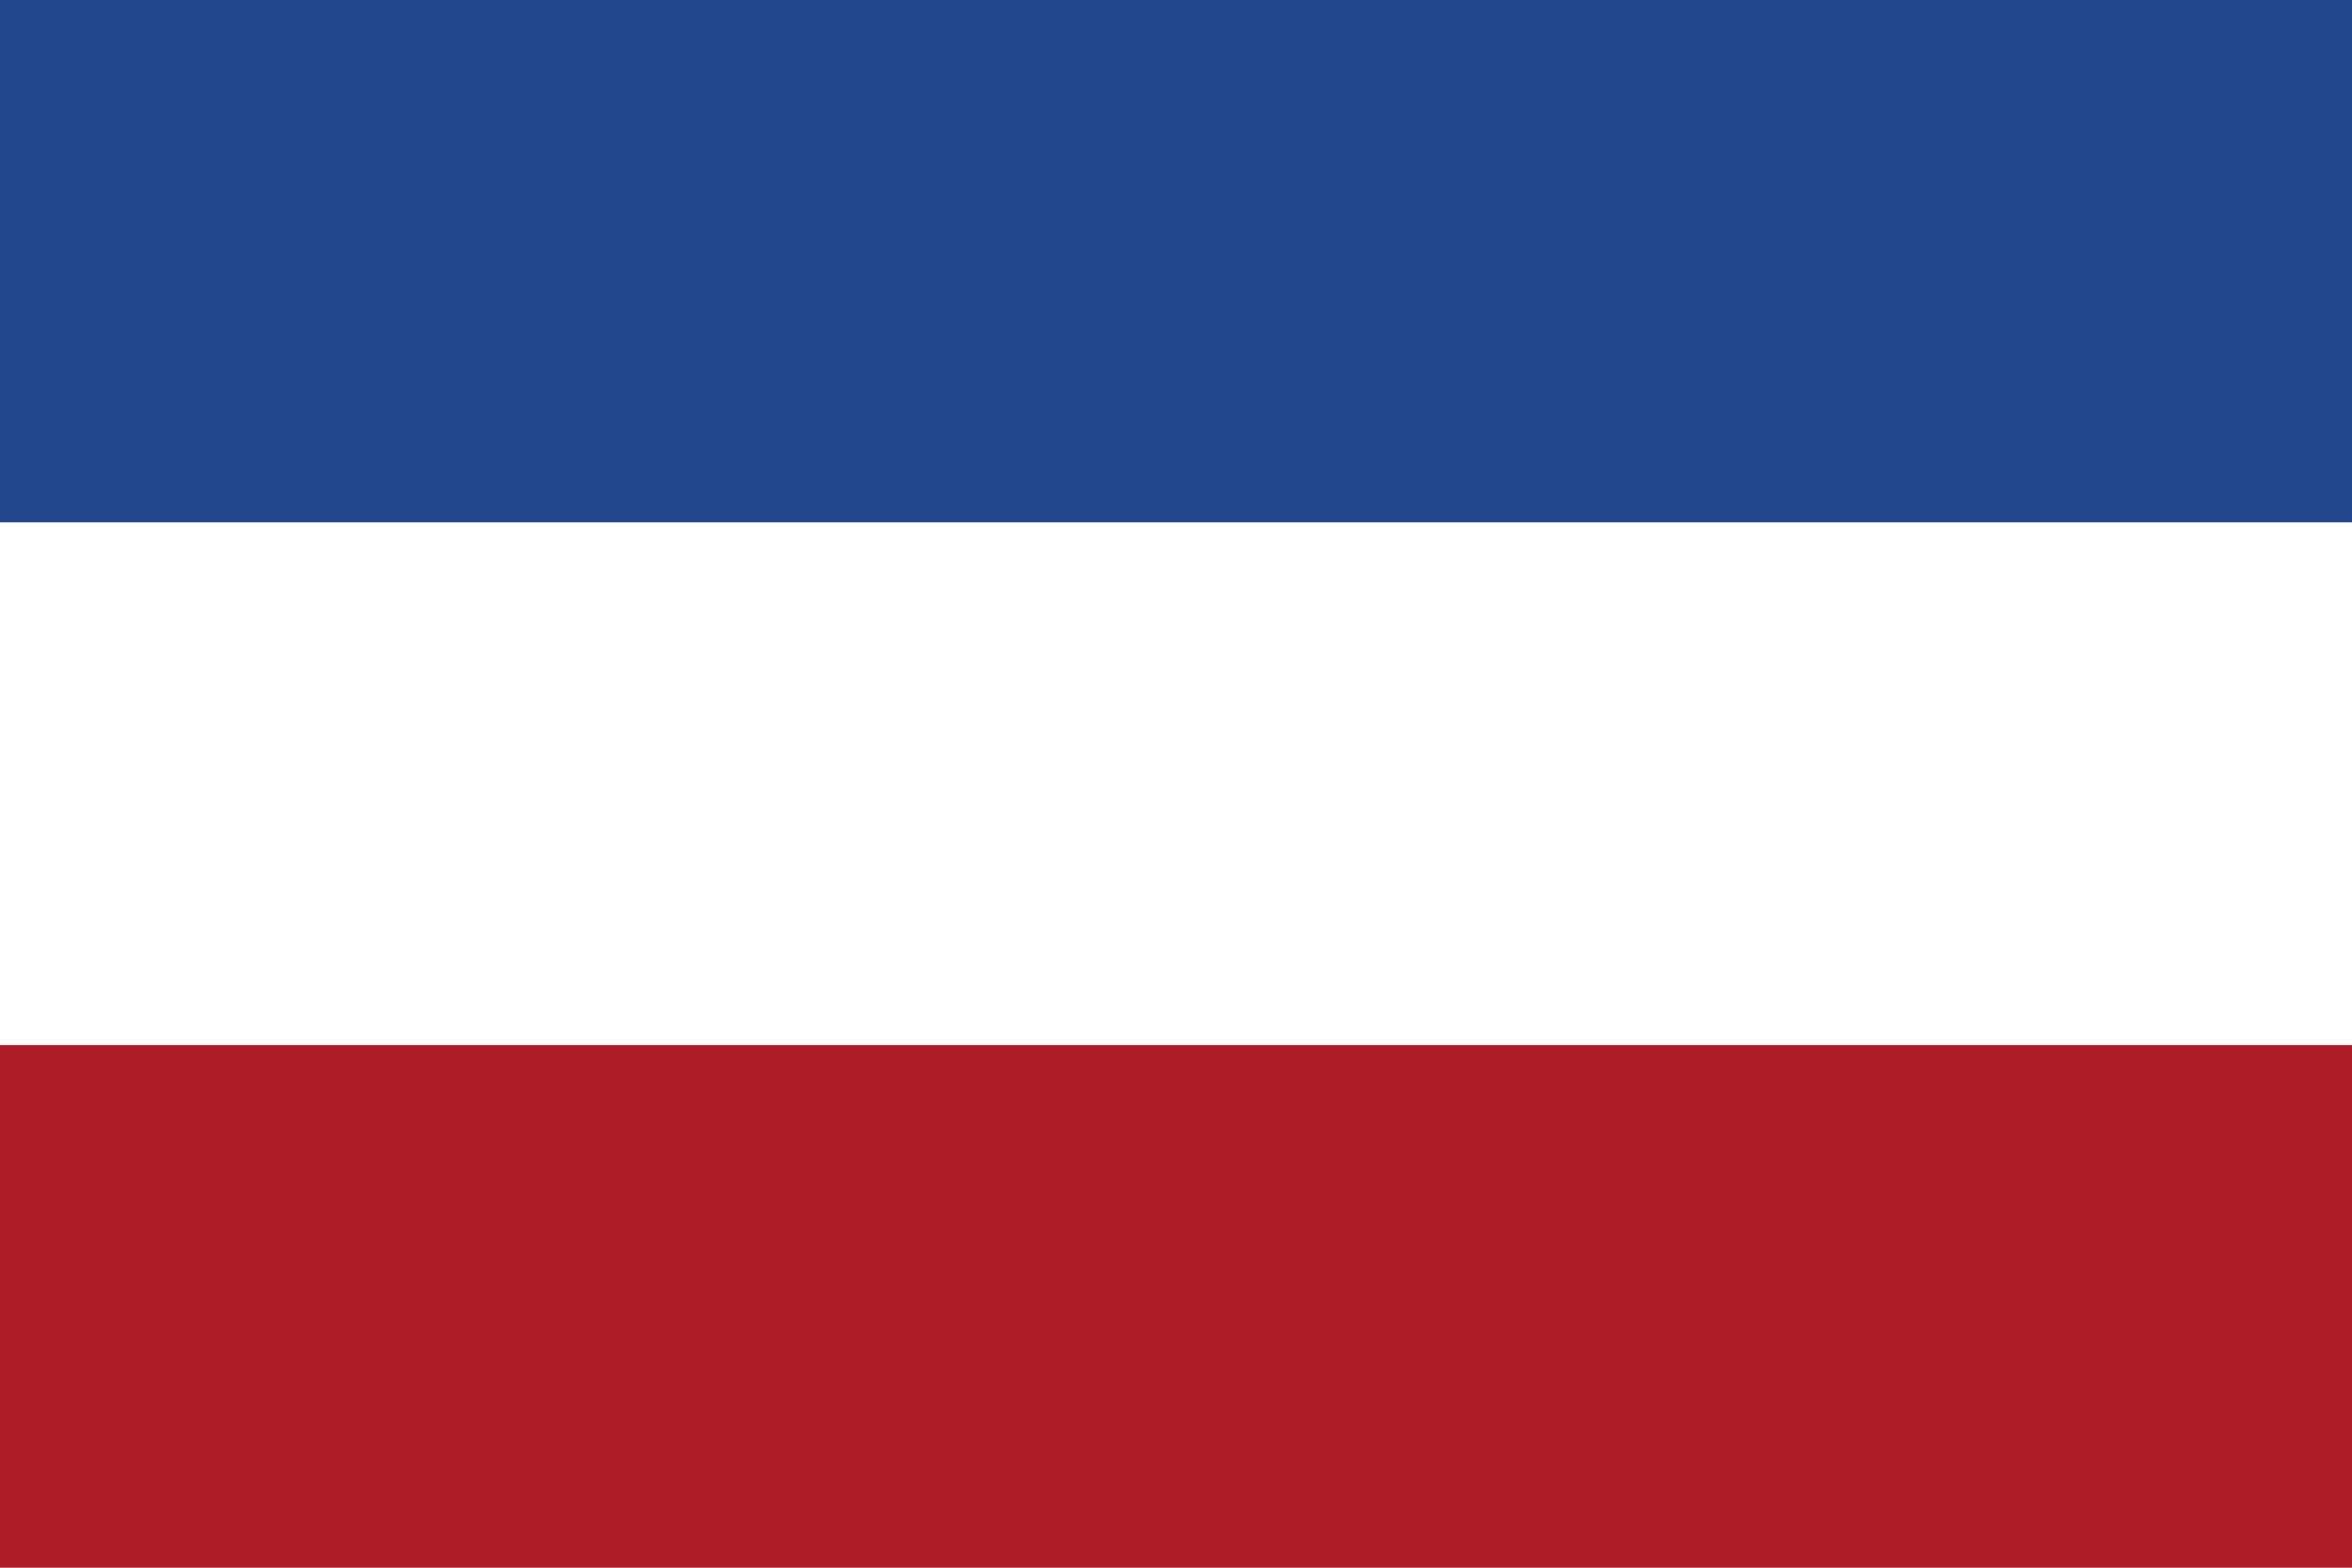
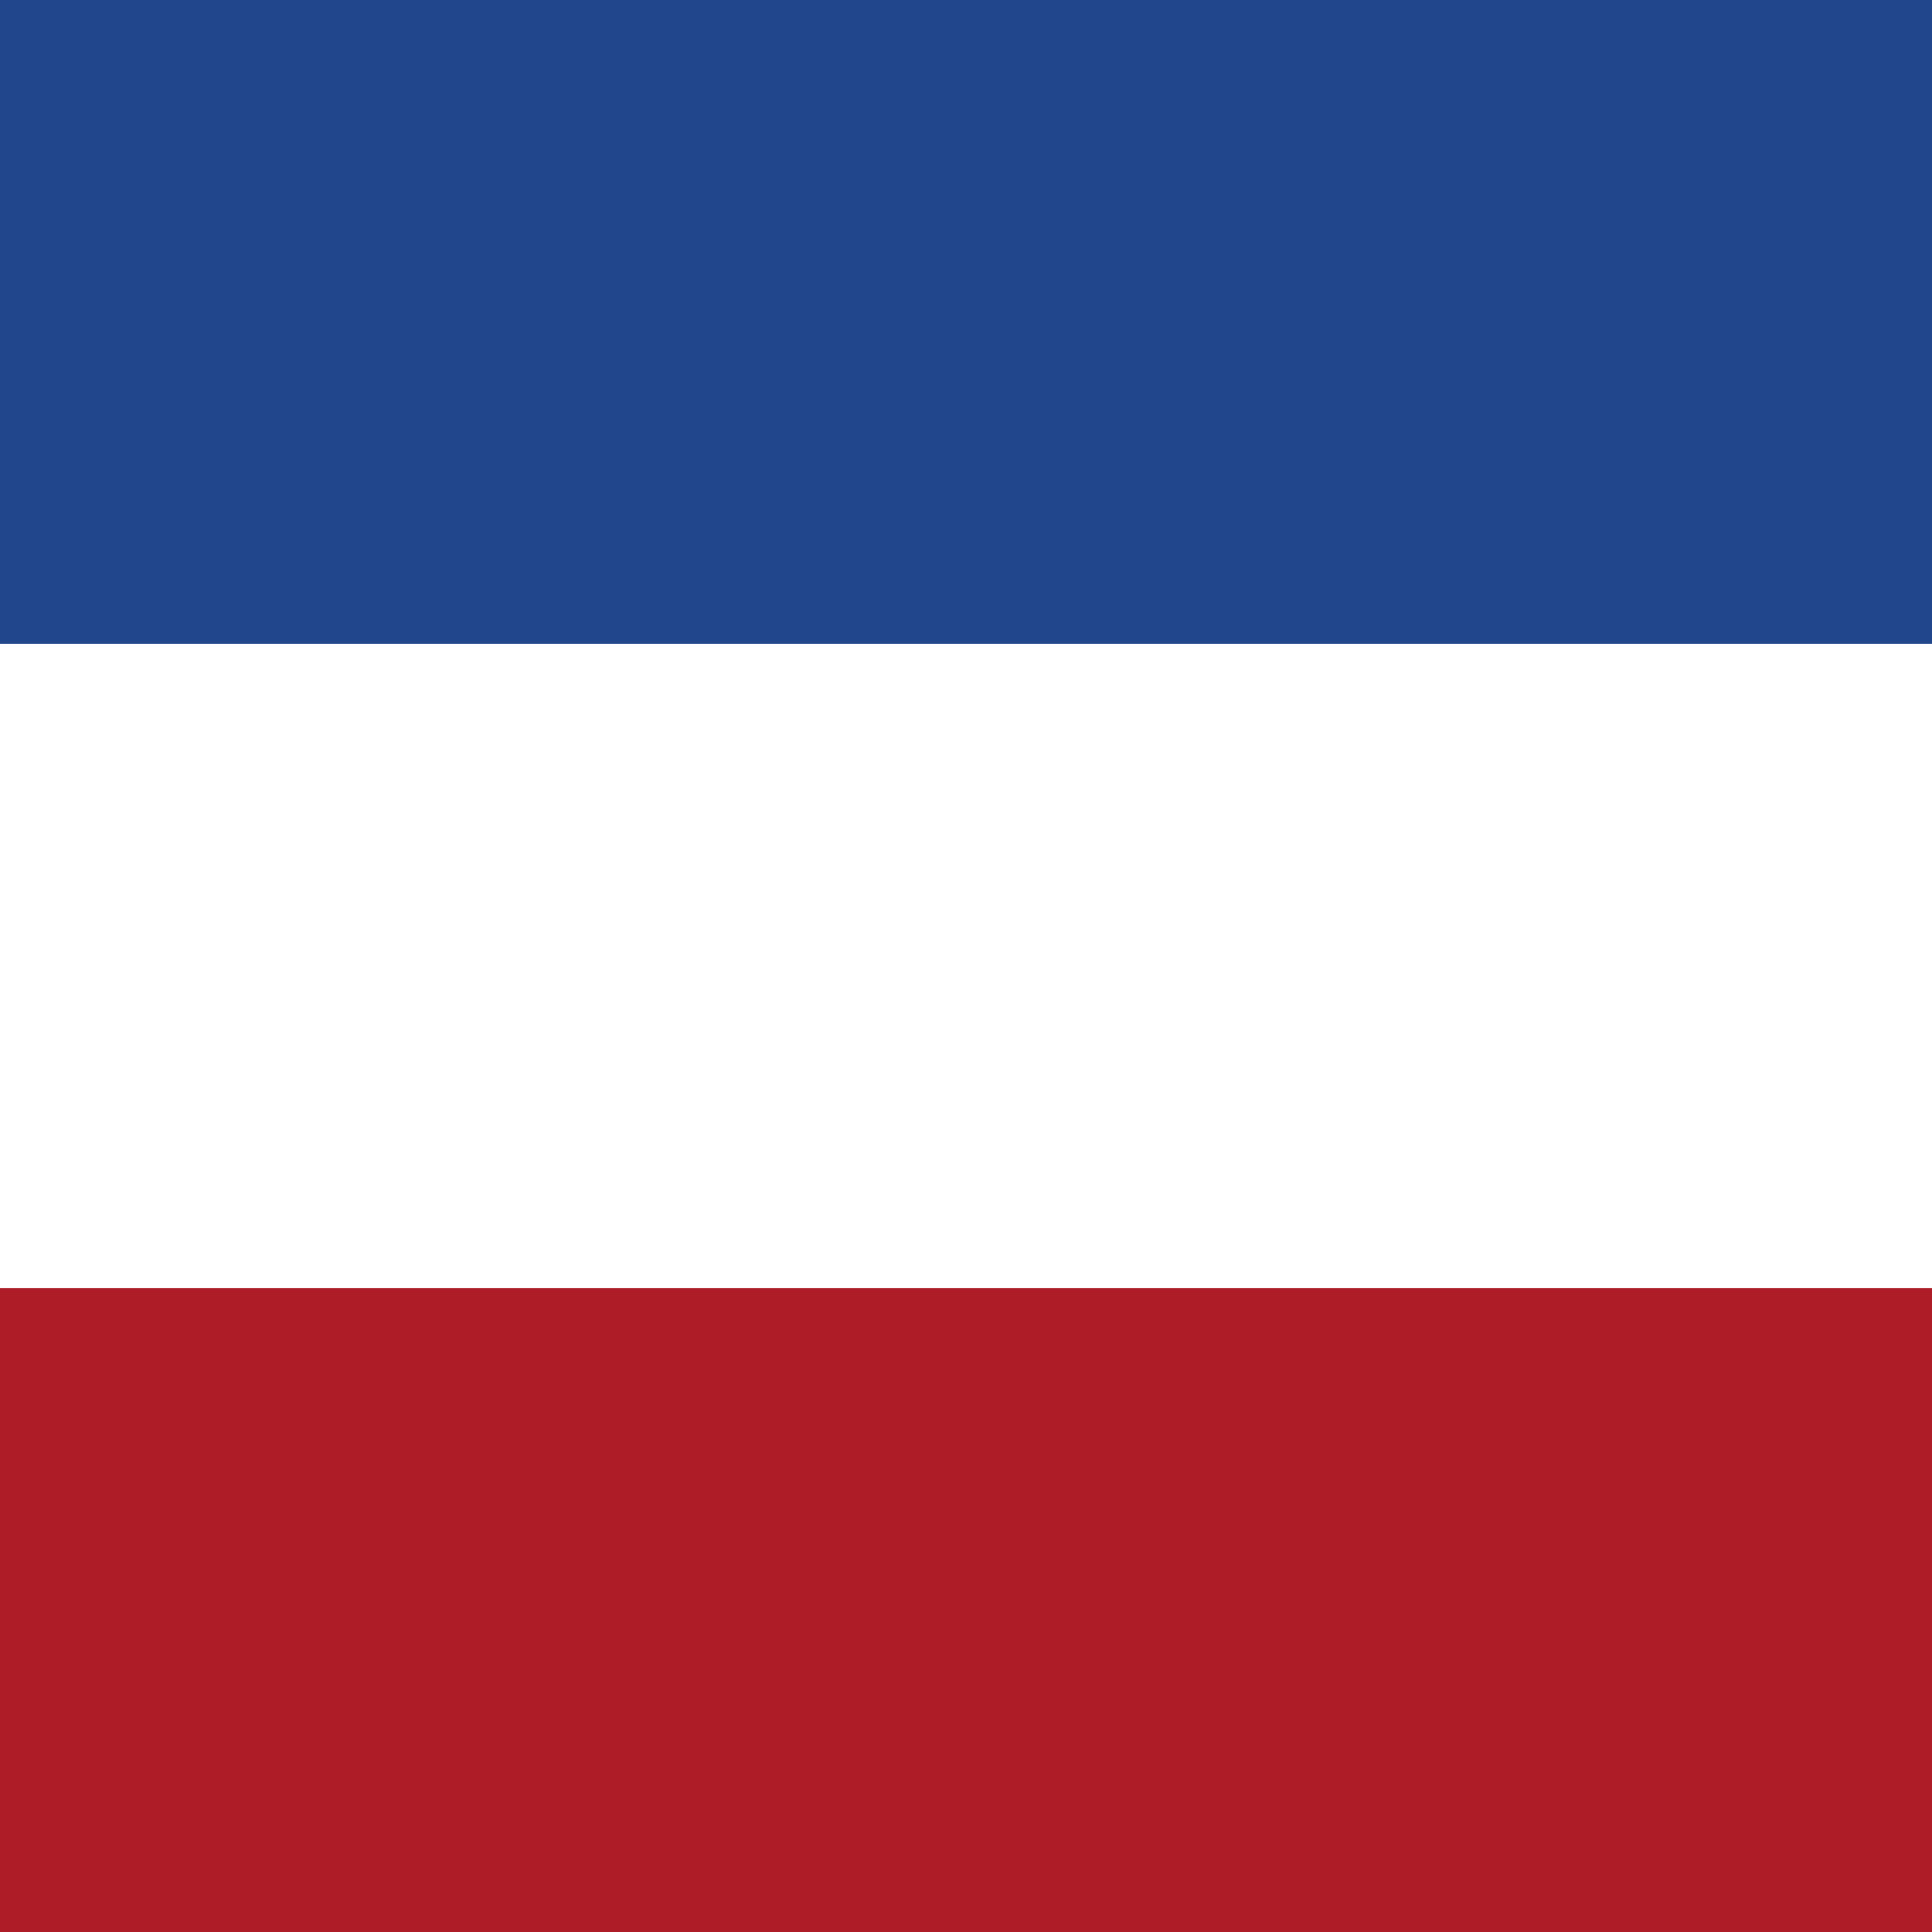
- <svg xmlns="http://www.w3.org/2000/svg" viewBox="0 0 900 600">
-   <rect fill="#21468B" width="900" height="200" />
-   <rect fill="#FFF" y="200" width="900" height="200" />
-   <rect fill="#AE1C28" y="400" width="900" height="200" />
+ <svg xmlns="http://www.w3.org/2000/svg" version="1.1" width="40" height="40" viewBox="0 0 40 40" style="shape-rendering:geometricPrecision; text-rendering:geometricPrecision; image-rendering:optimizeQuality; fill-rule:evenodd; clip-rule:evenodd">
+   <rect fill="#21468B" x="0" y="0" width="40" height="13.33" />
+   <rect fill="#FFFFFF" x="0" y="13.33" width="40" height="13.34" />
+   <rect fill="#AE1C28" x="0" y="26.67" width="40" height="13.33" />
</svg>
